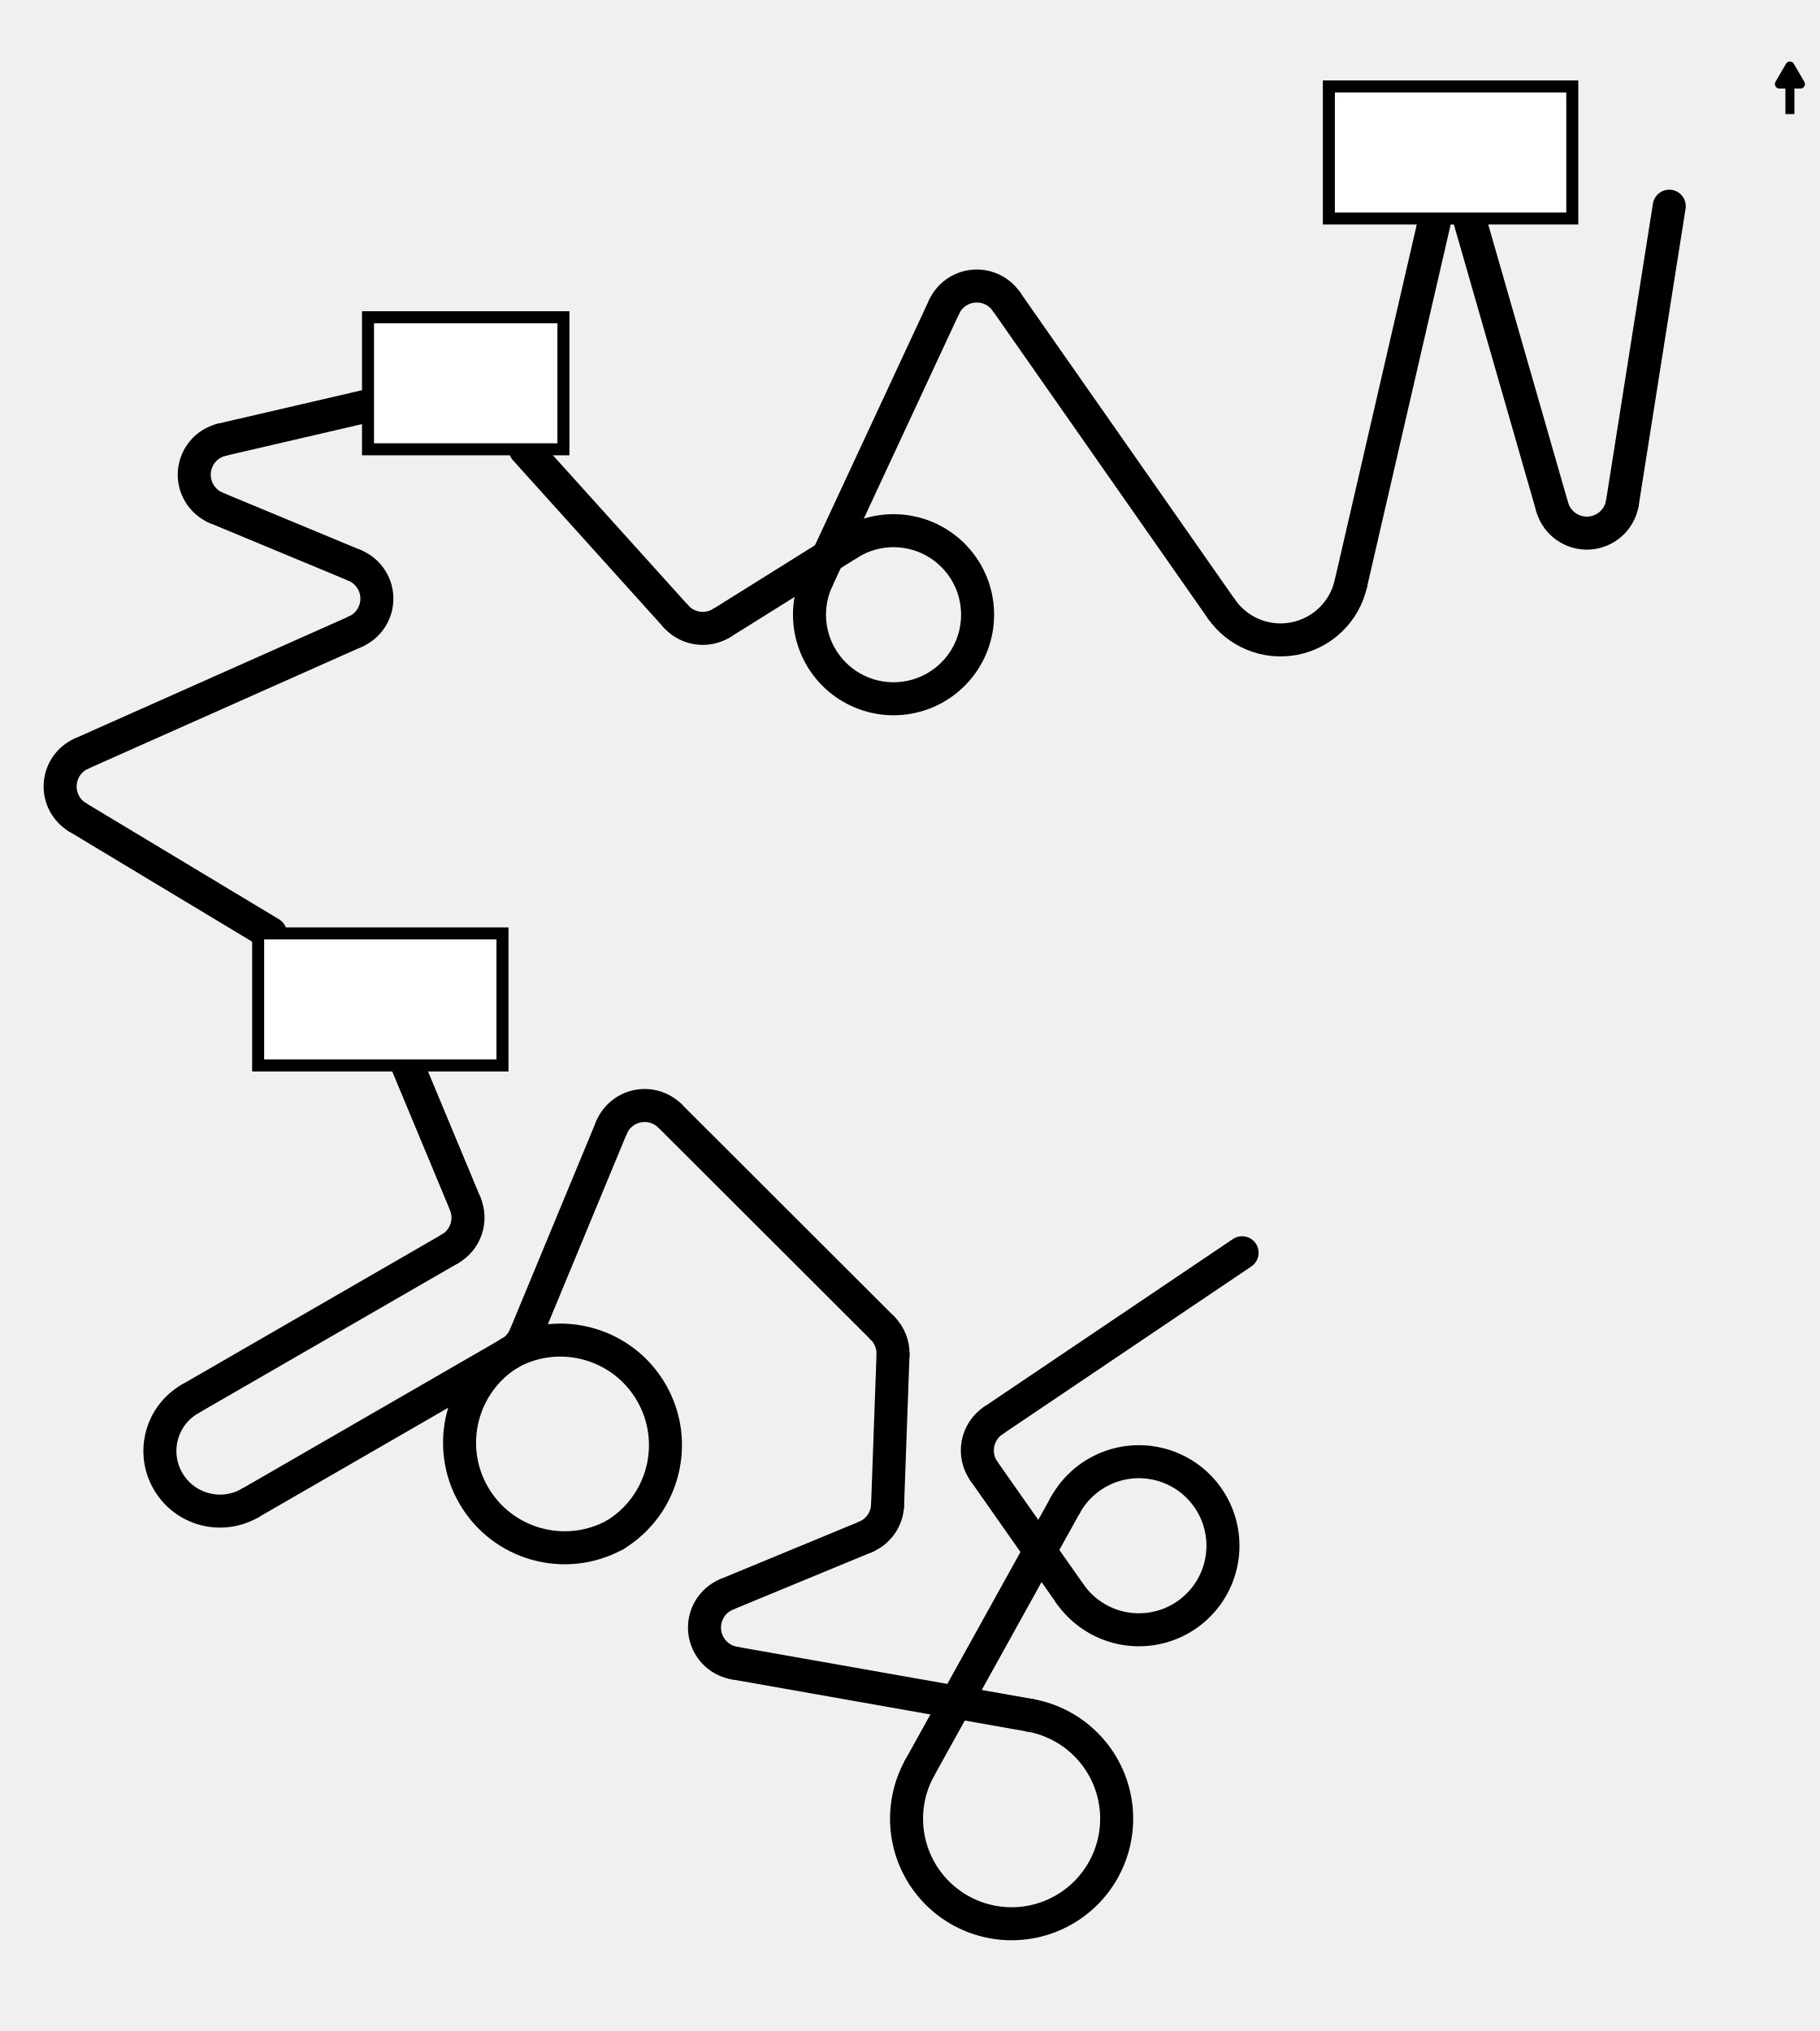
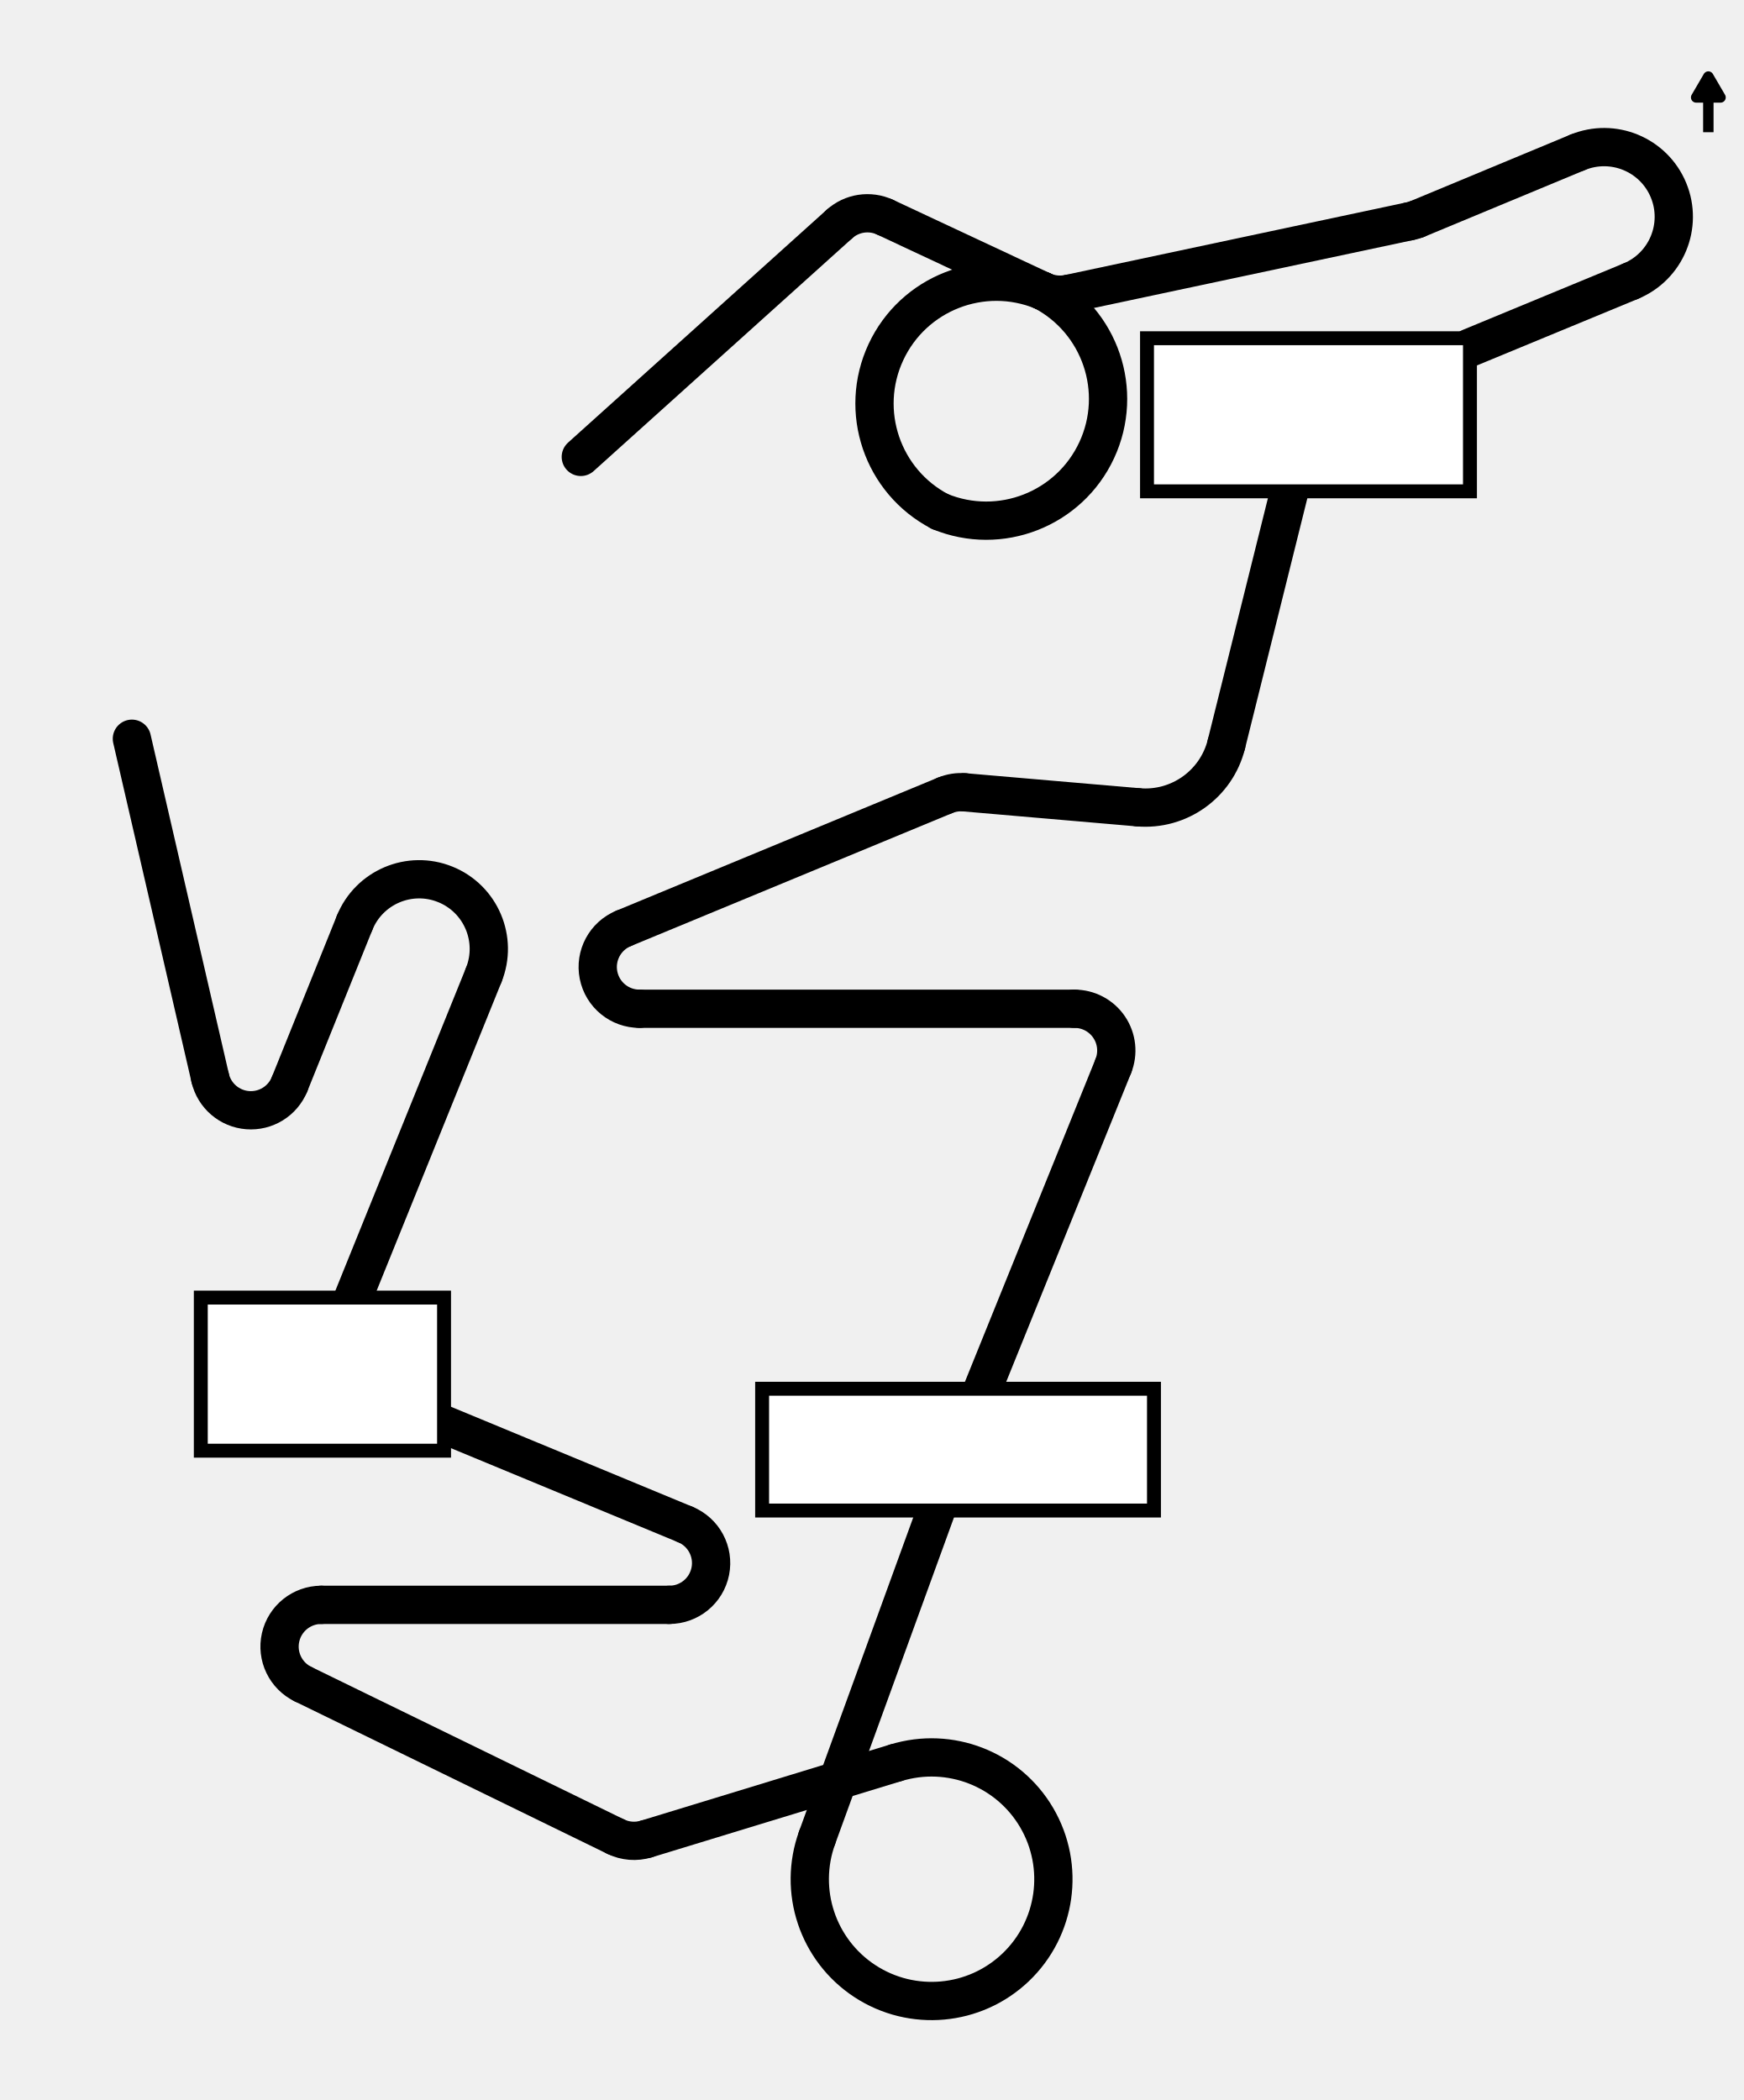
- <svg xmlns="http://www.w3.org/2000/svg" viewBox="-556.1 -68.7 606.3 676.7" preserveAspectRatio="xMidYMid meet">
+ <svg xmlns="http://www.w3.org/2000/svg" viewBox="-166.9 -131.3 501 603.5" preserveAspectRatio="xMidYMid meet">
  <g fill="none" stroke="#000" stroke-width="11" stroke-linecap="round">
-     <path d="M 0 0 L -15.6 98.8" />
-     <path d="M -15.6 98.8 A 12 12 0 0 1 -39 100.2" />
-     <path d="M -39 100.2 L -66.6 4.1" />
-     <path d="M -78 4.1 L -106.1 125.9" />
-     <path d="M -106.1 125.9 A 24 24 0 0 1 -149.2 134.2" />
-     <path d="M -149.2 134.2 L -220.8 31.8" />
-     <path d="M -220.8 31.8 A 12 12 0 0 0 -241.6 33.6" />
-     <path d="M -241.6 33.6 L -283.8 124.3" />
-     <path d="M -283.8 124.3 A 28 28 0 1 0 -273.3 112.4" />
-     <path d="M -273.3 112.4 L -315.7 138.9" />
-     <path d="M -315.7 138.9 A 12 12 0 0 1 -330.9 136.7" />
-     <path d="M -330.9 136.7 L -381.1 81" />
-     <path d="M -433.5 66.5 L -482.2 77.8" />
-     <path d="M -482.2 77.8 A 12 12 0 0 0 -484.1 100.5" />
-     <path d="M -484.1 100.5 L -437.9 119.7" />
-     <path d="M -437.9 119.7 A 12 12 0 0 1 -437.6 141.7" />
-     <path d="M -437.6 141.7 L -529 182.4" />
-     <path d="M -529 182.4 A 12 12 0 0 0 -530.3 203.6" />
-     <path d="M -530.3 203.6 L -466 242.3" />
-     <path d="M -420.3 286.3 L -401.1 332.4" />
-     <path d="M -401.1 332.4 A 12 12 0 0 1 -406.2 347.4" />
-     <path d="M -406.2 347.4 L -492.8 397.4" />
-     <path d="M -492.8 397.4 A 20 20 0 0 0 -472.8 432.1" />
-     <path d="M -472.8 432.1 L -386.2 382.1" />
-     <path d="M -386.2 382.1 A 35 35 0 0 1 -351.2 442.7" />
-     <path d="M -351.2 442.7 A 35 35 0 0 1 -386.2 382.1" />
-     <path d="M -386.2 382.1 A 12 12 0 0 0 -381.1 376.3" />
-     <path d="M -381.1 376.3 L -352.4 307" />
-     <path d="M -352.4 307 A 12 12 0 0 1 -332.9 303.1" />
-     <path d="M -332.9 303.1 L -262.1 373.8" />
-     <path d="M -262.1 373.8 A 12 12 0 0 1 -258.6 382.7" />
-     <path d="M -258.6 382.7 L -260.4 432.7" />
-     <path d="M -260.4 432.7 A 12 12 0 0 1 -267.8 443.4" />
-     <path d="M -267.8 443.4 L -314 462.5" />
-     <path d="M -314 462.5 A 12 12 0 0 0 -311.5 485.4" />
-     <path d="M -311.5 485.4 L -213 502.8" />
-     <path d="M -213 502.8 A 35 35 0 1 1 -249.7 520.3" />
-     <path d="M -249.7 520.3 L -201.2 432.8" />
-     <path d="M -201.2 432.8 A 28 28 0 1 1 -199.6 462.4" />
-     <path d="M -199.6 462.4 L -228.3 421.5" />
-     <path d="M -228.3 421.5 A 12 12 0 0 1 -225.2 404.6" />
-     <path d="M -225.2 404.6 L -142.3 348.7" />
+     <path d="M 0 0 L 74.3 -66.9" />
+     <path d="M 74.3 -66.9 A 12 12 0 0 1 87.4 -68.9" />
+     <path d="M 87.4 -68.9 L 132.7 -47.7" />
+     <path d="M 132.7 -47.7 A 35 35 0 0 1 103.2 15.7" />
+     <path d="M 103.2 15.7 A 35 35 0 0 1 132.7 -47.7" />
+     <path d="M 132.7 -47.7 A 12 12 0 0 0 140.3 -46.9" />
+     <path d="M 140.3 -46.9 L 238.1 -67.7" />
+     <path d="M 238.1 -67.7 A 12 12 0 0 0 240.2 -68.3" />
+     <path d="M 240.2 -68.3 L 286.4 -87.5" />
+     <path d="M 286.4 -87.5 A 20 20 0 0 1 301.7 -50.5" />
+     <path d="M 301.7 -50.5 L 255.5 -31.4" />
+     <path d="M 203.6 9.9 L 185.5 82.6" />
+     <path d="M 185.5 82.6 A 24 24 0 0 1 160.1 100.7" />
+     <path d="M 160.1 100.7 L 110.3 96.4" />
+     <path d="M 110.3 96.4 A 12 12 0 0 0 104.6 97.3" />
+     <path d="M 104.6 97.3 L 12.3 135.5" />
+     <path d="M 12.3 135.5 A 12 12 0 0 0 16.9 158.6" />
+     <path d="M 16.9 158.6 L 141.8 158.6" />
+     <path d="M 141.8 158.6 A 12 12 0 0 1 153 175.1" />
+     <path d="M 153 175.1 L 115.5 267.8" />
+     <path d="M 102.1 302.8 L 67.9 396.8" />
+     <path d="M 67.9 396.8 A 35 35 0 1 0 90.5 375.3" />
+     <path d="M 90.5 375.3 L 18.8 397.2" />
+     <path d="M 18.8 397.2 A 12 12 0 0 1 10 396.5" />
+     <path d="M 10 396.5 L -79.8 352.7" />
+     <path d="M -79.8 352.7 A 12 12 0 0 1 -74.6 329.9" />
+     <path d="M -74.6 329.9 L 25.4 329.9" />
+     <path d="M 25.4 329.9 A 12 12 0 0 0 30 306.8" />
+     <path d="M 30 306.8 L -39.3 278.1" />
+     <path d="M -65.4 241.6 L -27.9 148.9" />
+     <path d="M -27.9 148.9 A 20 20 0 0 0 -65 133.9" />
+     <path d="M -65 133.9 L -83.7 180.3" />
+     <path d="M -83.7 180.3 A 12 12 0 0 1 -106.5 178.5" />
+     <path d="M -106.5 178.5 L -129 81" />
  </g>
-   <rect x="-113.4" y="-39.9" width="81.1" height="44" fill="#fff" stroke="#000" stroke-width="4" />
-   <rect x="-433.5" y="37" width="65.1" height="44" fill="#fff" stroke="#000" stroke-width="4" />
-   <rect x="-470.1" y="242.3" width="81.4" height="44" fill="#fff" stroke="#000" stroke-width="4" />
-   <path class="nordpfeil" d="M 40.2 -30.7 L 40.2 -40.7 M 40.2 -46.7 L 43.7 -40.7 L 36.7 -40.7 Z" fill="#000" stroke="#000" stroke-width="3" stroke-linejoin="round" />
+   <rect x="162.7" y="-34.1" width="92.8" height="44" fill="#fff" stroke="#000" stroke-width="4" />
+   <rect x="52.1" y="267.8" width="112.6" height="35" fill="#fff" stroke="#000" stroke-width="4" />
+   <rect x="-109.2" y="241.6" width="69.9" height="44" fill="#fff" stroke="#000" stroke-width="4" />
+   <path class="nordpfeil" d="M 324 -93.3 L 324 -103.3 M 324 -109.3 L 327.5 -103.3 L 320.5 -103.3 Z" fill="#000" stroke="#000" stroke-width="3" stroke-linejoin="round" />
</svg>
